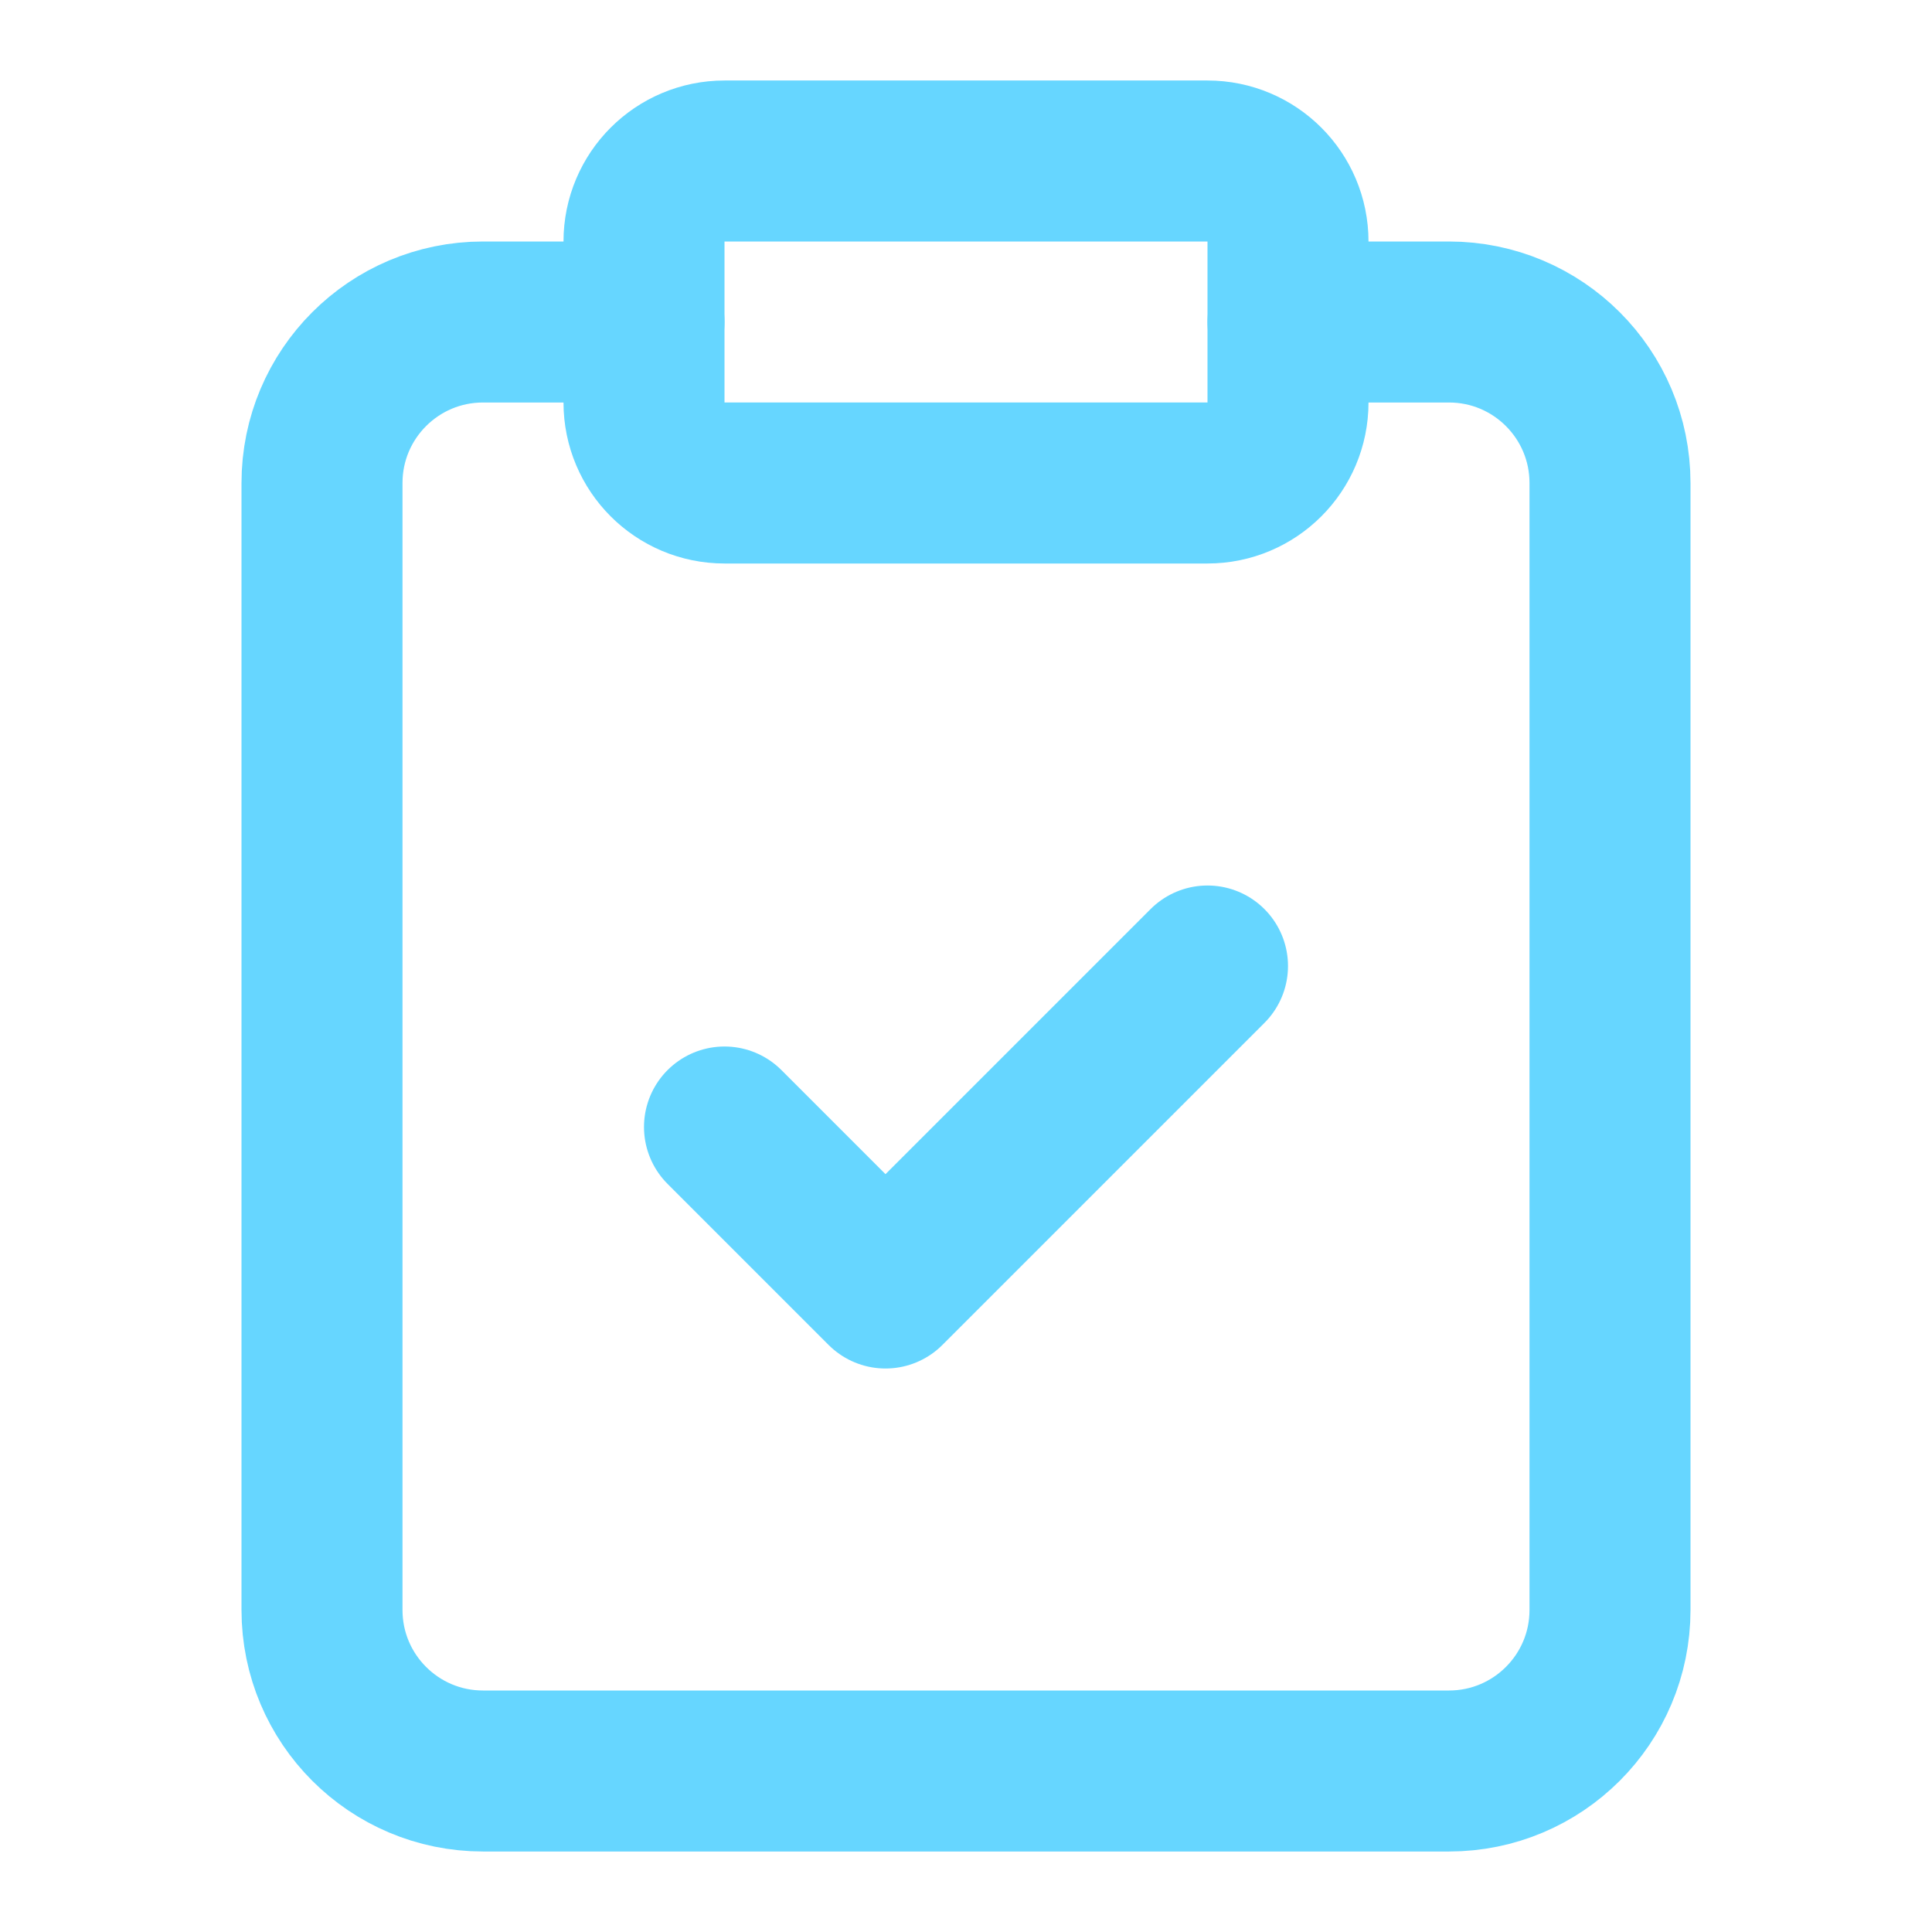
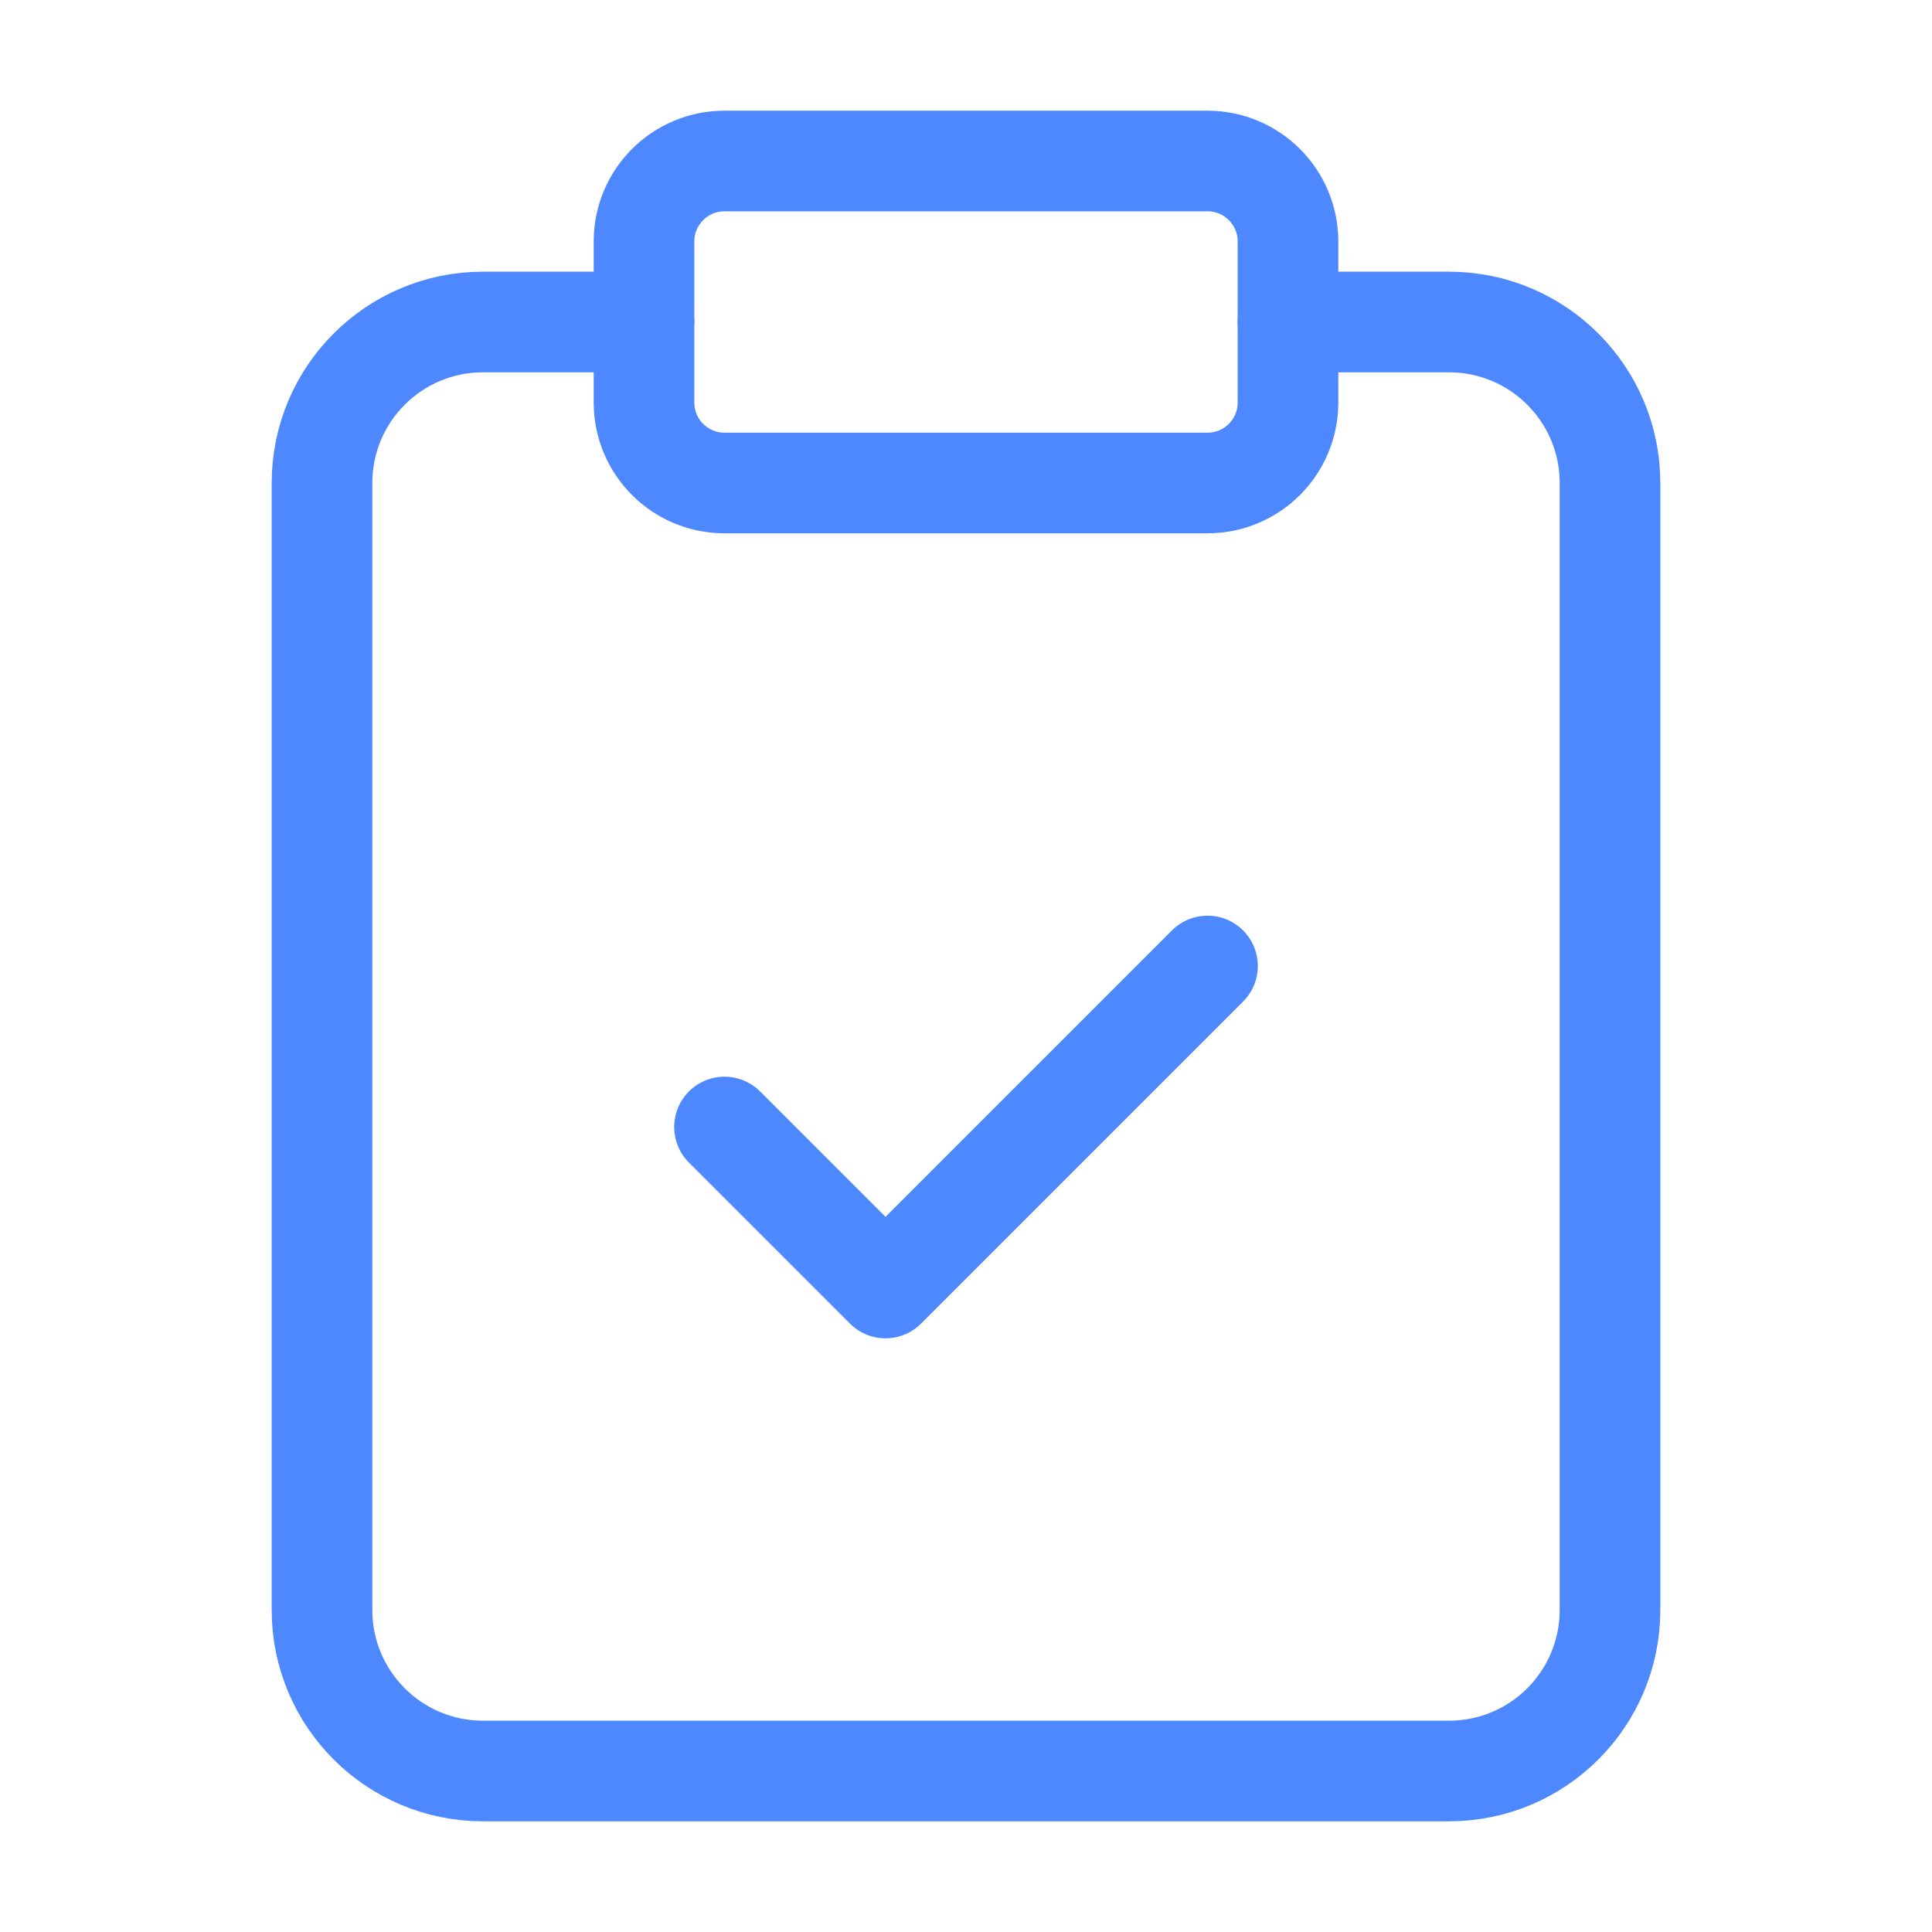
- <svg xmlns="http://www.w3.org/2000/svg" width="24" height="24" viewBox="0 0 24 24" fill="none" stroke="#66d6ff" stroke-width="2" stroke-linecap="round" stroke-linejoin="round">
+ <svg xmlns="http://www.w3.org/2000/svg" width="24" height="24" viewBox="0 0 24 24" fill="none" stroke="#4d88ff" stroke-width="1.25" stroke-linecap="round" stroke-linejoin="round">
  <rect x="8" y="2" width="8" height="4" rx="1" ry="1" />
  <path d="M16 4h2a2 2 0 0 1 2 2v14a2 2 0 0 1-2 2H6a2 2 0 0 1-2-2V6a2 2 0 0 1 2-2h2" />
  <path d="m9 14 2 2 4-4" />
</svg>
